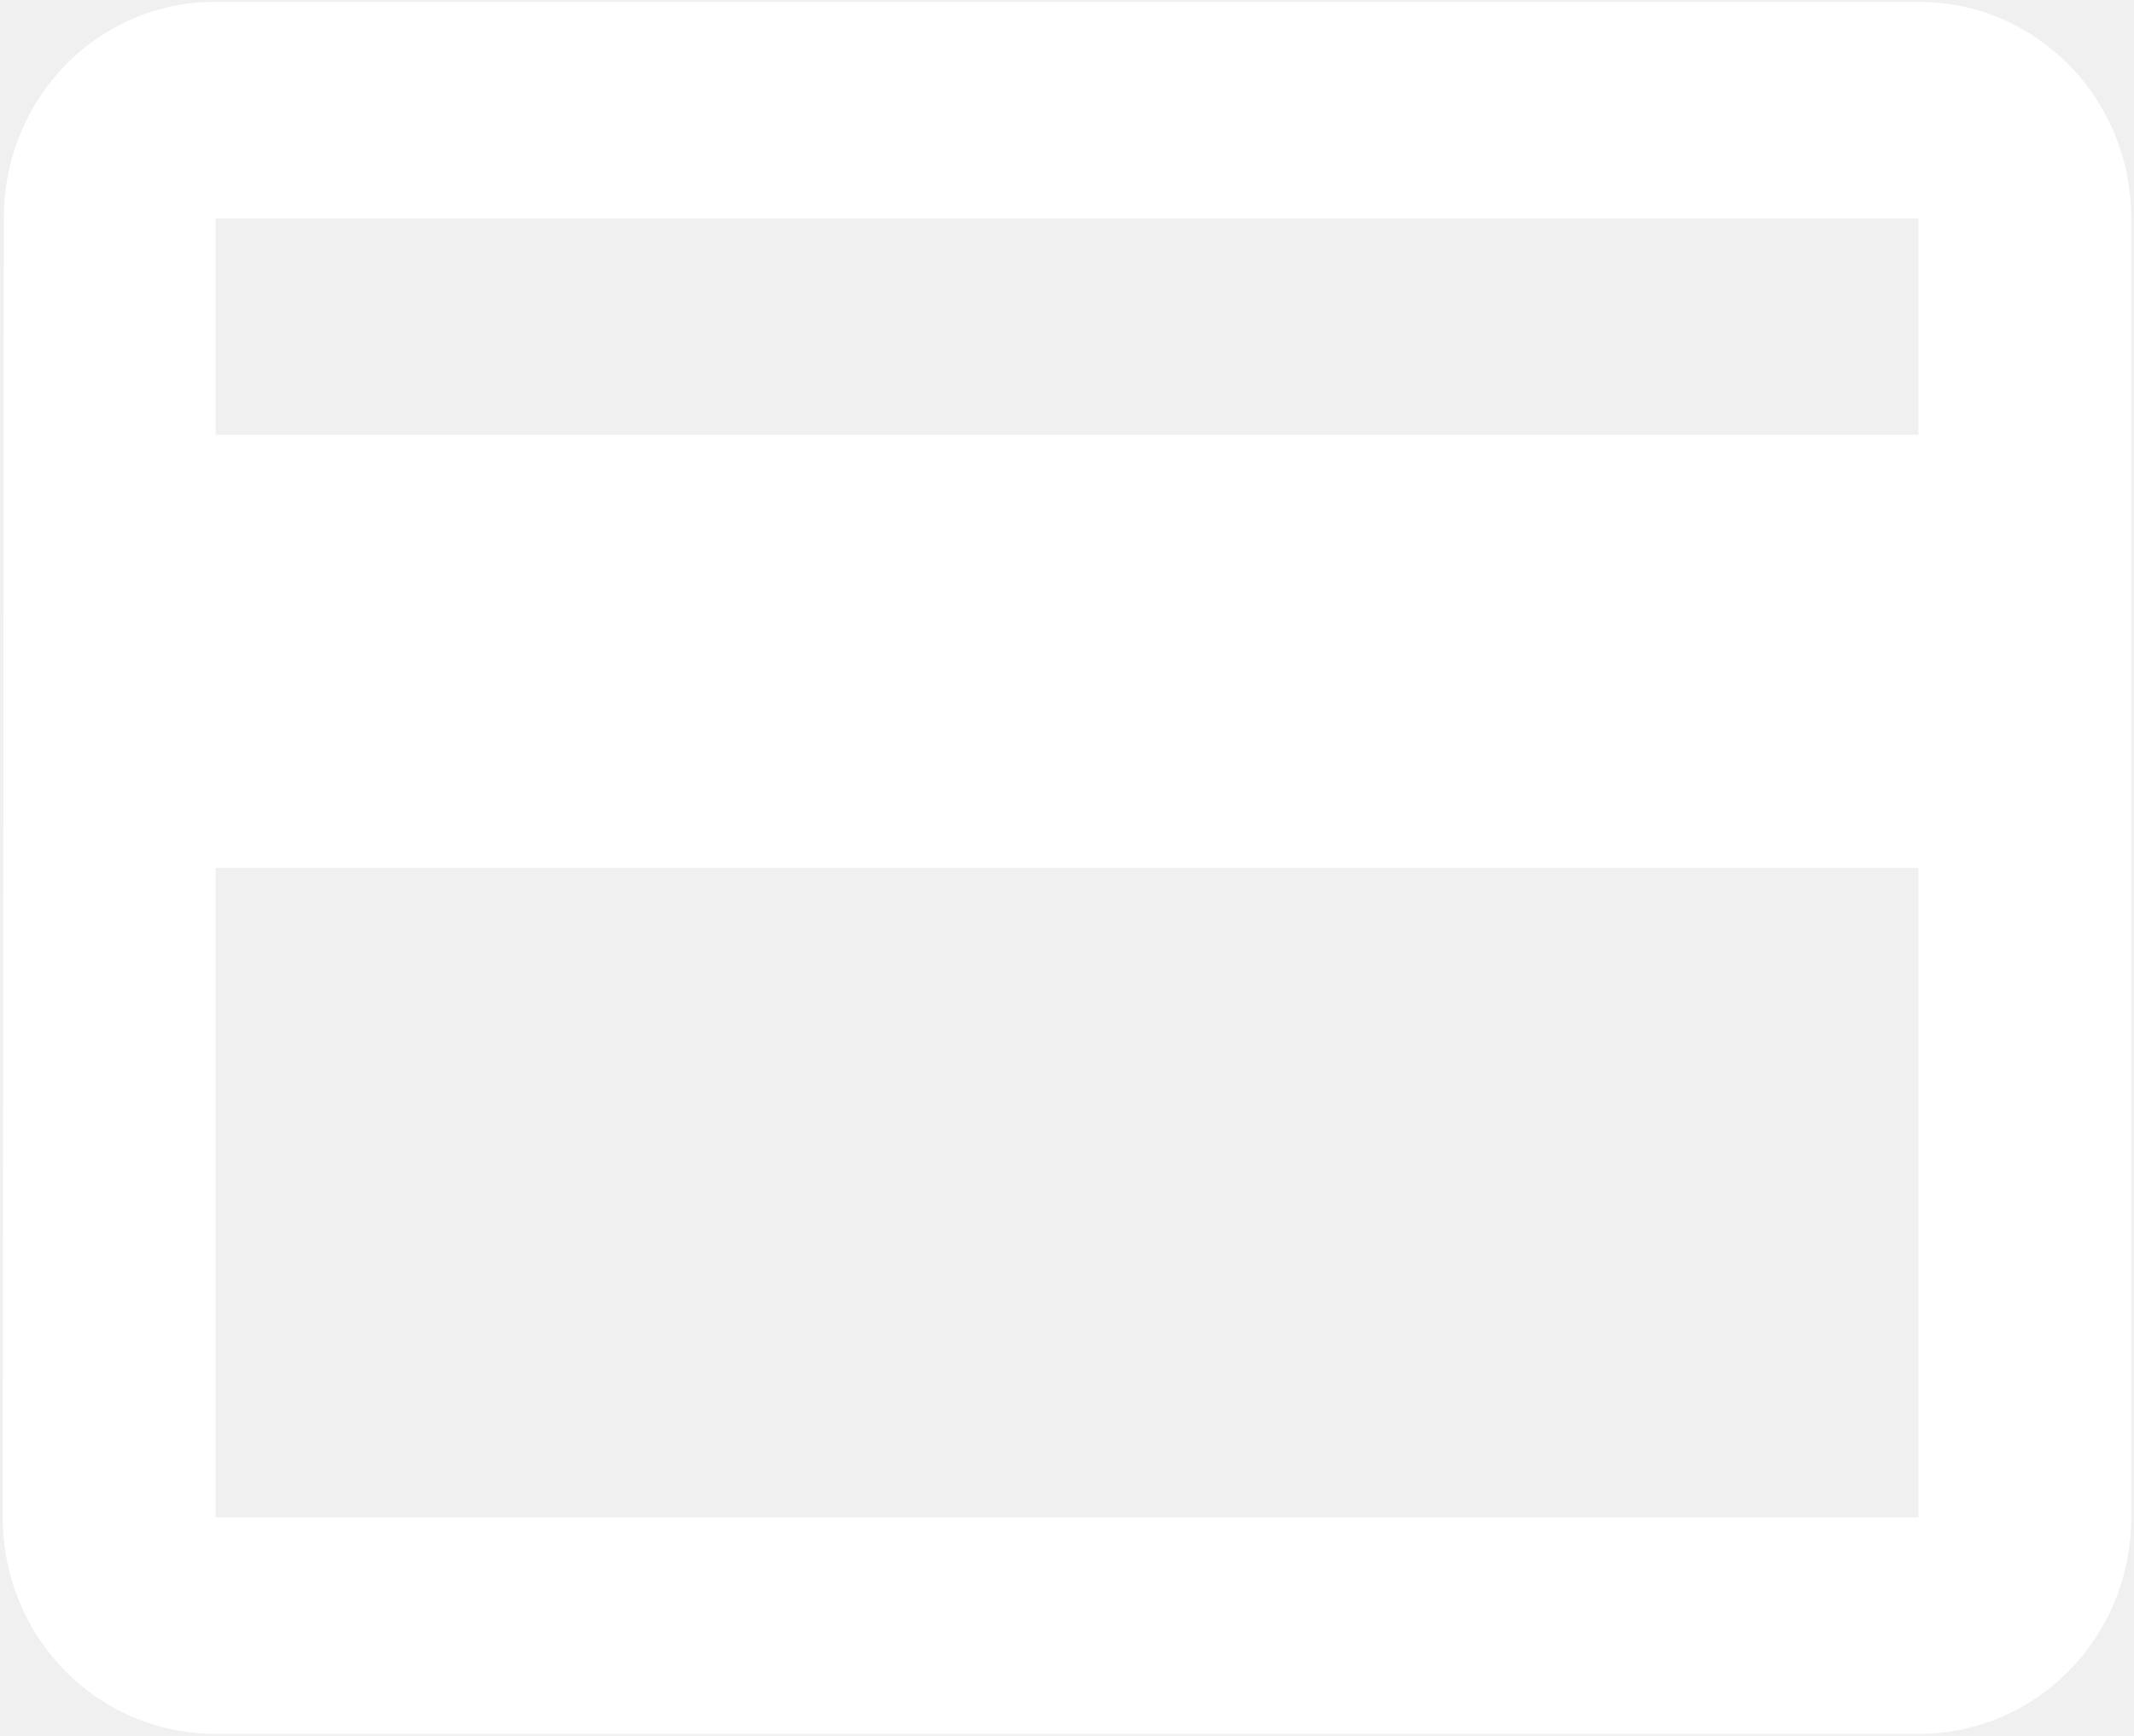
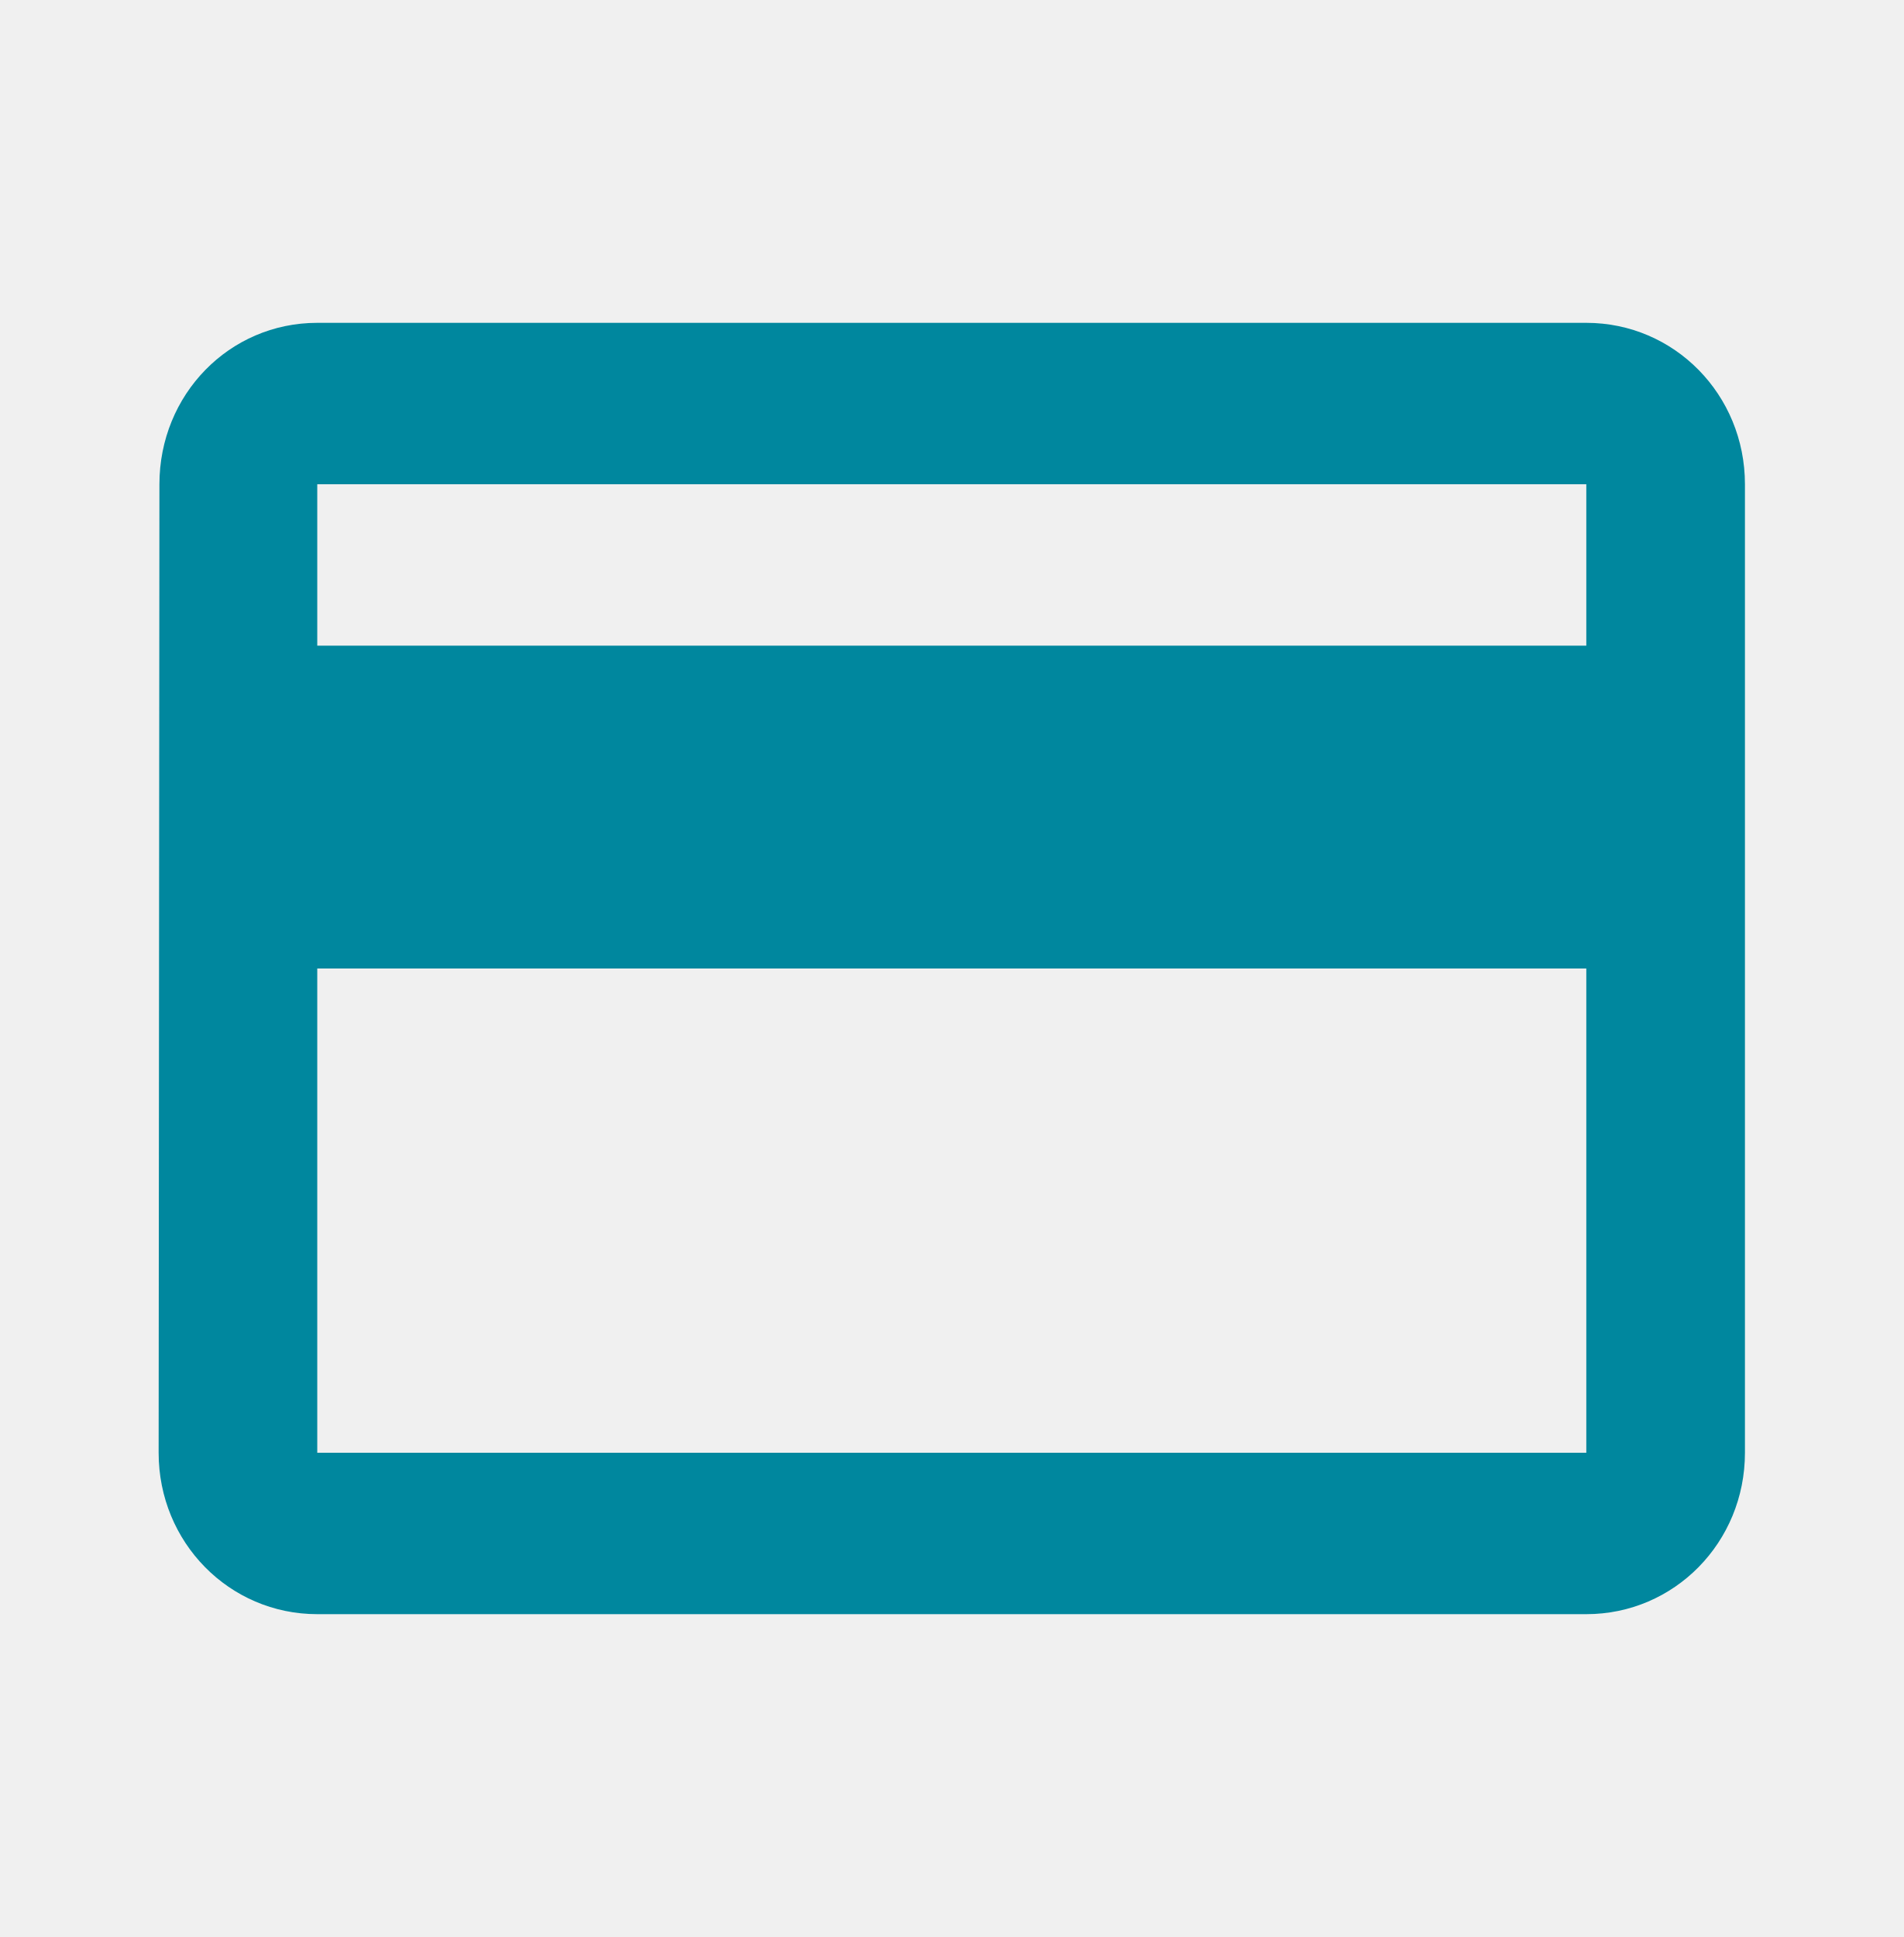
- <svg xmlns="http://www.w3.org/2000/svg" width="193" height="157" viewBox="0 0 193 157" fill="none">
-   <path d="M173.5 0.167H19.5C8.816 0.167 0.346 8.881 0.346 19.75L0.25 137.25C0.25 148.119 8.816 156.833 19.5 156.833H173.5C184.184 156.833 192.75 148.119 192.75 137.25V19.75C192.75 8.881 184.184 0.167 173.5 0.167ZM173.5 137.25H19.5V78.5H173.5V137.25ZM173.5 39.333H19.5V19.75H173.5V39.333Z" fill="white" />
+ <svg xmlns="http://www.w3.org/2000/svg" width="231" height="235" viewBox="0 0 231 235" fill="none">
+   <g clip-path="url(#clip0_400_32)">
+     <path d="M192.5 39.167H38.5C27.816 39.167 19.346 47.881 19.346 58.75L19.25 176.25C19.25 187.119 27.816 195.833 38.5 195.833H192.5C203.184 195.833 211.75 187.119 211.75 176.25V58.75C211.75 47.881 203.184 39.167 192.5 39.167ZM192.5 176.25H38.5V117.5H192.5V176.25ZM192.5 78.333H38.5V58.75H192.5V78.333Z" fill="#00879E" />
+   </g>
+   <defs>
+     <clipPath id="clip0_400_32">
+       <rect width="231" height="235" fill="white" />
+     </clipPath>
+   </defs>
</svg>
